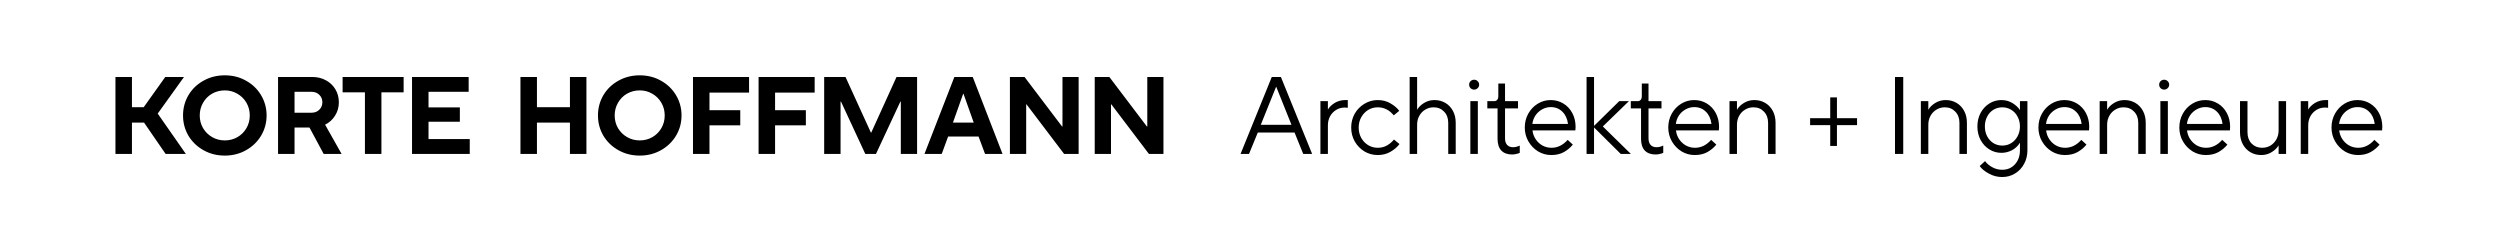
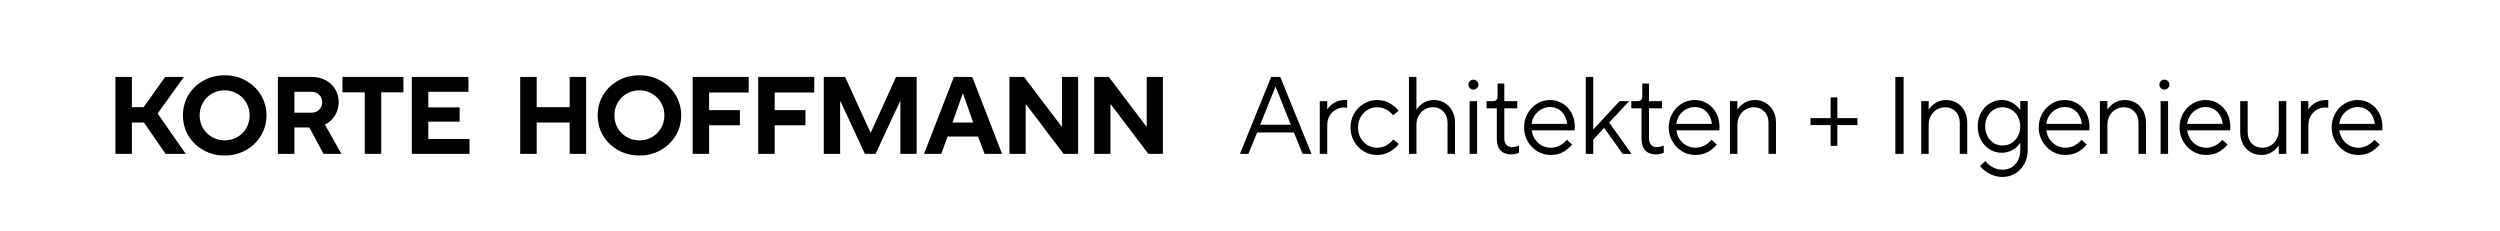
- <svg xmlns="http://www.w3.org/2000/svg" width="8185" height="756" fill="none" viewBox="0 0 8185 756">
-   <path fill="#000" d="M432 351h38.492l70.559-99h61.387L516.33 371.88 608.459 504h-66.204l-70.649-102.6H432V504h-54V252h54v99Z" />
-   <path fill="#000" d="M736.033 509.4c-25.68 0-48.96-5.88-69.84-17.64-20.88-11.76-37.32-27.6-49.32-47.52-11.76-20.16-17.64-42.24-17.64-66.24 0-24 5.88-46.08 17.64-66.24 12-20.16 28.44-36 49.32-47.52 20.88-11.76 44.16-17.64 69.84-17.64 25.68 0 48.84 5.88 69.48 17.64 20.88 11.52 37.32 27.36 49.32 47.52 12 20.16 18 42.24 18 66.24 0 24-6 46.08-18 66.24-12 19.92-28.44 35.76-49.32 47.52-20.88 11.76-44.04 17.64-69.48 17.64Zm0-49.68c15.12 0 28.92-3.6 41.4-10.8 12.48-7.2 22.32-17.04 29.52-29.52 7.2-12.48 10.8-26.28 10.8-41.4 0-15.12-3.6-28.92-10.8-41.4-7.2-12.48-17.04-22.32-29.52-29.52-12.48-7.44-26.28-11.16-41.4-11.16-15.12 0-29.04 3.6-41.76 10.8-12.48 7.2-22.32 17.16-29.52 29.88-7.2 12.48-10.8 26.28-10.8 41.4 0 15.12 3.6 28.92 10.8 41.4 7.44 12.48 17.4 22.32 29.88 29.52 12.48 7.2 26.28 10.8 41.4 10.8ZM1118.4 504h-58.68l-46.44-86.4h-48.958V504h-54V252h111.598c16.8 0 31.8 3.6 45 10.8 13.44 7.2 23.88 17.16 31.32 29.88 7.44 12.48 11.16 26.52 11.16 42.12 0 16.08-4.08 30.6-12.24 43.56-7.92 12.96-18.84 22.92-32.76 29.88l54 95.76ZM964.322 300.6V369h55.798c10.32 0 18.72-3.24 25.2-9.72 6.72-6.48 10.08-14.64 10.08-24.48s-3.36-18-10.08-24.48c-6.48-6.48-14.88-9.72-25.2-9.72h-55.798ZM1248.76 504h-54V302.4h-73.08V252h199.8v50.4h-72.72V504Zm289.22 0h-189V252h185.4v48.6h-131.4v51.12h102.6v46.8h-102.6v56.88h135V504Zm219.98 0h-54V252h54v99h108v-99h54v252h-54V401.4h-108V504Zm336.58 5.4c-25.68 0-48.96-5.88-69.84-17.64-20.88-11.76-37.32-27.6-49.32-47.52-11.76-20.16-17.64-42.24-17.64-66.24 0-24 5.88-46.08 17.64-66.24 12-20.16 28.44-36 49.32-47.52 20.88-11.76 44.16-17.64 69.84-17.64 25.68 0 48.84 5.88 69.48 17.64 20.88 11.52 37.32 27.36 49.32 47.52 12 20.16 18 42.24 18 66.24 0 24-6 46.08-18 66.24-12 19.92-28.44 35.76-49.32 47.52-20.88 11.76-44.04 17.64-69.48 17.64Zm0-49.68c15.12 0 28.92-3.6 41.4-10.8 12.48-7.2 22.32-17.04 29.52-29.52 7.2-12.48 10.8-26.28 10.8-41.4 0-15.12-3.6-28.92-10.8-41.4-7.2-12.48-17.04-22.32-29.52-29.52-12.48-7.44-26.28-11.16-41.4-11.16-15.12 0-29.04 3.6-41.76 10.8-12.48 7.2-22.32 17.16-29.52 29.88-7.2 12.48-10.8 26.28-10.8 41.4 0 15.12 3.6 28.92 10.8 41.4 7.44 12.48 17.4 22.32 29.88 29.52 12.48 7.2 26.28 10.8 41.4 10.8ZM2322.83 504h-54V252h183.6v51.12h-129.6v57.6h100.8v49.68h-100.8V504Zm214.76 0h-54V252h183.6v51.12h-129.6v57.6h100.8v49.68h-100.8V504Zm214.4 0h-53.64V252h69.84l83.16 182.16h1.08l82.8-182.16h67.32v252h-53.28V332.64h-1.44L2867.91 504h-34.92l-79.56-171.36h-1.44V504Zm331.22 0h-56.52l97.92-252h60.12l97.56 252h-57.24l-21.24-56.88h-99.72L3083.21 504Zm70.2-196.92-33.48 94.32h68.04l-33.48-94.32h-1.08ZM3359.73 504h-53.28V252h47.88l122.76 162h1.44V252h52.92v252h-47.52l-123.12-162.36h-1.08V504Zm277.69 0h-53.28V252h47.88l122.76 162h1.44V252h52.92v252h-47.52L3638.5 341.64h-1.08V504Zm451.86 0h-27.72l102.24-252h29.88l102.24 252h-29.16l-28.44-70.2h-120.24l-28.8 70.2Zm88.56-219.6-50.04 124.2h100.44l-49.68-124.2h-.72ZM4323.05 504V331.2h24.48v27h.36c4.56-7.92 11.88-15 21.96-21.24 10.32-6.24 21.96-9.36 34.92-9.36h7.92v25.2a71.19 71.19 0 0 0-10.08-.72c-10.08 0-19.32 2.52-27.72 7.56-8.4 5.04-15.12 12-20.16 20.88-4.8 8.88-7.2 18.84-7.2 29.88V504h-24.48Zm187.52 3.6c-15.6 0-30.12-3.96-43.56-11.88-13.2-8.16-23.76-19.08-31.68-32.76-7.68-13.68-11.52-28.8-11.52-45.36s3.84-31.68 11.52-45.36c7.92-13.68 18.48-24.48 31.68-32.4 13.44-8.16 27.96-12.24 43.56-12.24 15.84 0 29.76 3.6 41.76 10.8 12.24 6.96 21.84 15.12 28.8 24.48l-18 14.76c-14.16-17.52-31.68-26.28-52.56-26.28-11.28 0-21.72 2.88-31.32 8.64-9.36 5.76-16.92 13.8-22.68 24.12-5.52 10.08-8.28 21.24-8.28 33.48 0 12.24 2.76 23.52 8.28 33.84 5.76 10.08 13.32 18 22.68 23.76 9.6 5.76 20.04 8.64 31.32 8.64 11.76 0 22.08-2.64 30.96-7.92 8.88-5.28 16.32-11.64 22.32-19.08l18 14.76c-6.96 9.6-16.68 18-29.16 25.2-12.24 7.2-26.28 10.8-42.12 10.8Zm104.6-3.6V252h24.48v106.92h.36c4.56-8.16 11.88-15.36 21.96-21.6 10.32-6.48 21.84-9.72 34.56-9.72 13.2 0 25.08 3.12 35.64 9.36 10.56 6.24 18.84 15 24.84 26.28 6 11.28 9 24.24 9 38.88V504h-24.48V402.12c0-15.12-4.56-27.36-13.68-36.72-8.88-9.36-20.28-14.04-34.2-14.04-10.08 0-19.2 2.52-27.36 7.56-8.16 4.8-14.64 11.52-19.44 20.16-4.8 8.64-7.2 18.36-7.2 29.16V504h-24.48Zm223.25 0h-24.48V331.2h24.48V504Zm-12.24-210.6c-4.32 0-8.16-1.56-11.52-4.68-3.12-3.12-4.68-6.96-4.68-11.52s1.56-8.4 4.68-11.52c3.36-3.12 7.2-4.68 11.52-4.68 4.56 0 8.4 1.56 11.52 4.68 3.36 3.12 5.04 6.96 5.04 11.52s-1.68 8.4-5.04 11.52c-3.12 3.12-6.96 4.68-11.52 4.68Zm124.33 212.4c-15.12 0-26.88-4.32-35.28-12.96-8.16-8.88-12.24-21.72-12.24-38.52v-99.36h-33.48V331.2h21.96c4.32 0 7.68-1.32 10.08-3.96 2.64-2.88 3.96-7.08 3.96-12.6V273.6h21.96v57.6h42.48v23.76h-42.48v97.92c0 9.36 2.28 16.56 6.84 21.6 4.8 5.04 11.28 7.56 19.44 7.56 6.96 0 14.28-1.8 21.96-5.4v23.76c-2.88 1.44-6.6 2.64-11.16 3.6-4.56 1.2-9.24 1.8-14.04 1.8Zm128.4 1.8c-15.6 0-30-3.96-43.2-11.88-13.2-8.16-23.76-19.08-31.68-32.76-7.92-13.68-11.88-28.8-11.88-45.36 0-16.8 3.84-32.04 11.52-45.72s18-24.48 30.96-32.4c12.96-7.92 27.12-11.88 42.48-11.88 15.12 0 28.8 3.72 41.04 11.16 12.48 7.44 22.32 17.88 29.52 31.32 7.2 13.44 10.8 28.56 10.8 45.36 0 3.84-.24 7.68-.72 11.52h-140.4c1.2 10.56 4.68 20.16 10.44 28.8s13.08 15.48 21.96 20.52c9.12 5.04 19.08 7.56 29.88 7.56 19.92 0 37.56-8.64 52.92-25.92l16.92 15.48c-7.68 9.6-17.4 17.76-29.16 24.48-11.76 6.48-25.56 9.72-41.4 9.72Zm54.72-101.88c-2.16-16.8-8.28-30.12-18.36-39.96-10.08-10.08-22.8-15.12-38.16-15.12-10.08 0-19.56 2.52-28.44 7.56-8.64 4.8-15.84 11.4-21.6 19.8-5.52 8.4-8.88 17.64-10.08 27.72h116.64Zm114.05 8.28 91.8 90h-33.12l-87.48-86.76V504h-24.48V252h24.48v160.2l82.44-81H5333l-85.32 82.8Zm172.59 91.8c-15.12 0-26.88-4.32-35.28-12.96-8.16-8.88-12.24-21.72-12.24-38.52v-99.36h-33.48V331.2h21.96c4.32 0 7.68-1.32 10.08-3.96 2.64-2.88 3.96-7.08 3.96-12.6V273.6h21.96v57.6h42.48v23.76h-42.48v97.92c0 9.36 2.28 16.56 6.84 21.6 4.8 5.04 11.28 7.56 19.44 7.56 6.96 0 14.28-1.8 21.96-5.4v23.76c-2.88 1.44-6.6 2.64-11.16 3.6-4.56 1.2-9.24 1.8-14.04 1.8Zm128.39 1.8c-15.6 0-30-3.96-43.2-11.88-13.2-8.16-23.76-19.08-31.68-32.76-7.92-13.68-11.88-28.8-11.88-45.36 0-16.8 3.84-32.04 11.52-45.72s18-24.48 30.96-32.4c12.96-7.92 27.12-11.88 42.48-11.88 15.12 0 28.8 3.72 41.04 11.16 12.48 7.44 22.32 17.88 29.52 31.32 7.2 13.44 10.8 28.56 10.8 45.36 0 3.84-.24 7.68-.72 11.52h-140.4c1.2 10.56 4.68 20.16 10.44 28.8s13.08 15.48 21.96 20.52c9.12 5.04 19.08 7.56 29.88 7.56 19.92 0 37.56-8.64 52.92-25.92l16.92 15.48c-7.68 9.6-17.4 17.76-29.16 24.48-11.76 6.48-25.56 9.72-41.4 9.72Zm54.72-101.88c-2.16-16.8-8.28-30.12-18.36-39.96-10.08-10.08-22.8-15.12-38.16-15.12-10.08 0-19.56 2.52-28.44 7.56-8.64 4.8-15.84 11.4-21.6 19.8-5.52 8.4-8.88 17.64-10.08 27.72h116.64Zm58.98 98.28V331.2h24.48v27.72h.36c4.56-8.16 11.88-15.36 21.96-21.6 10.32-6.48 21.84-9.72 34.56-9.72 13.2 0 25.08 3.12 35.64 9.36 10.56 6.24 18.84 15 24.84 26.28 6 11.28 9 24.24 9 38.88V504h-24.48V402.12c0-15.12-4.56-27.36-13.68-36.72-8.88-9.36-20.28-14.04-34.2-14.04-10.08 0-19.2 2.52-27.36 7.56-8.16 4.8-14.64 11.52-19.44 20.16-4.8 8.64-7.2 18.36-7.2 29.16V504h-24.48Zm351.78-26.28h-21.96v-68.04h-65.88V387h65.88v-68.04h21.96V387h65.88v22.68h-65.88v68.04ZM6231.21 504h-27V252h27v252Zm57.64 0V331.2h24.48v27.72h.36c4.56-8.16 11.88-15.36 21.96-21.6 10.32-6.48 21.84-9.72 34.56-9.72 13.2 0 25.08 3.12 35.64 9.36 10.56 6.24 18.84 15 24.84 26.28 6 11.28 9 24.24 9 38.88V504h-24.48V402.12c0-15.12-4.56-27.36-13.68-36.72-8.88-9.36-20.28-14.04-34.2-14.04-10.08 0-19.2 2.52-27.36 7.56-8.16 4.8-14.64 11.52-19.44 20.16-4.8 8.64-7.2 18.36-7.2 29.16V504h-24.48Zm266.13 75.6c-15.6 0-30.24-3.84-43.92-11.52-13.68-7.44-23.52-15.6-29.52-24.48l17.64-16.2c4.56 6.96 12 13.44 22.32 19.44 10.56 6 21.72 9 33.48 9 17.28 0 31.32-6 42.12-18 10.8-12 16.2-27.36 16.2-46.08v-24.12h-.36c-6 10.08-14.52 18.12-25.56 24.12-11.04 5.76-22.68 8.64-34.92 8.64-14.16 0-27.24-3.72-39.24-11.16-12-7.44-21.6-17.76-28.8-30.96-6.96-13.2-10.44-27.96-10.44-44.28s3.48-31.08 10.44-44.28c7.2-13.2 16.8-23.52 28.8-30.96 12-7.44 25.08-11.16 39.24-11.16 13.68 0 25.92 3.36 36.72 10.08 10.8 6.72 18.72 14.16 23.76 22.32h.36v-28.8h24.48v160.56c0 16.56-3.6 31.44-10.8 44.64-7.2 13.44-17.16 24-29.88 31.68-12.48 7.68-26.52 11.52-42.12 11.52Zm.36-102.96c10.8 0 20.52-2.64 29.16-7.92 8.88-5.52 15.84-12.96 20.88-22.32 5.28-9.6 7.92-20.4 7.92-32.4s-2.64-22.8-7.92-32.4c-5.04-9.6-12-17.04-20.88-22.32-8.64-5.28-18.36-7.92-29.16-7.92-10.32 0-19.92 2.64-28.8 7.92-8.64 5.28-15.48 12.72-20.52 22.32-5.04 9.6-7.56 20.4-7.56 32.4s2.52 22.8 7.56 32.4c5.04 9.36 11.88 16.8 20.52 22.32 8.88 5.28 18.48 7.92 28.8 7.92Zm205.23 30.96c-15.6 0-30-3.96-43.2-11.88-13.2-8.16-23.76-19.08-31.68-32.76-7.92-13.68-11.88-28.8-11.88-45.36 0-16.8 3.84-32.04 11.52-45.72s18-24.48 30.96-32.4c12.96-7.92 27.12-11.88 42.48-11.88 15.12 0 28.8 3.72 41.04 11.16 12.48 7.44 22.32 17.88 29.52 31.32 7.2 13.44 10.8 28.56 10.8 45.36 0 3.84-.24 7.68-.72 11.52h-140.4c1.2 10.56 4.68 20.16 10.44 28.8s13.08 15.48 21.96 20.52c9.12 5.04 19.08 7.56 29.88 7.56 19.92 0 37.56-8.64 52.92-25.92l16.92 15.48c-7.68 9.6-17.4 17.76-29.16 24.48-11.76 6.48-25.56 9.72-41.4 9.72Zm54.72-101.88c-2.16-16.8-8.28-30.12-18.36-39.96-10.08-10.08-22.8-15.12-38.16-15.12-10.08 0-19.56 2.52-28.44 7.56-8.64 4.8-15.84 11.4-21.6 19.8-5.52 8.4-8.88 17.64-10.08 27.72h116.64Zm58.98 98.28V331.2h24.48v27.72h.36c4.56-8.16 11.88-15.36 21.96-21.6 10.32-6.48 21.84-9.72 34.56-9.72 13.2 0 25.08 3.12 35.64 9.36 10.56 6.24 18.84 15 24.84 26.28 6 11.28 9 24.24 9 38.88V504h-24.48V402.12c0-15.12-4.56-27.36-13.68-36.72-8.88-9.36-20.28-14.04-34.2-14.04-10.08 0-19.2 2.52-27.36 7.56-8.16 4.8-14.64 11.52-19.44 20.16-4.8 8.64-7.2 18.36-7.2 29.16V504h-24.48Zm223.29 0h-24.48V331.2h24.48V504Zm-12.24-210.6c-4.32 0-8.16-1.56-11.52-4.68-3.12-3.12-4.68-6.96-4.68-11.52s1.56-8.4 4.68-11.52c3.36-3.12 7.2-4.68 11.52-4.68 4.56 0 8.4 1.56 11.52 4.68 3.36 3.12 5.04 6.96 5.04 11.52s-1.68 8.4-5.04 11.52c-3.12 3.12-6.96 4.68-11.52 4.68Zm136.57 214.2c-15.6 0-30-3.96-43.2-11.88-13.2-8.16-23.76-19.08-31.68-32.76-7.92-13.68-11.88-28.8-11.88-45.36 0-16.8 3.84-32.04 11.52-45.72s18-24.48 30.96-32.4c12.96-7.92 27.12-11.88 42.48-11.88 15.12 0 28.8 3.72 41.04 11.16 12.48 7.44 22.32 17.88 29.52 31.32 7.2 13.44 10.8 28.56 10.8 45.36 0 3.84-.24 7.68-.72 11.52h-140.4c1.2 10.56 4.68 20.16 10.44 28.8s13.08 15.48 21.96 20.52c9.12 5.04 19.08 7.56 29.88 7.56 19.92 0 37.56-8.64 52.92-25.92l16.92 15.48c-7.68 9.6-17.4 17.76-29.16 24.48-11.76 6.48-25.56 9.72-41.4 9.72Zm54.72-101.88c-2.16-16.8-8.28-30.12-18.36-39.96-10.08-10.08-22.8-15.12-38.16-15.12-10.08 0-19.56 2.52-28.44 7.56-8.64 4.8-15.84 11.4-21.6 19.8-5.52 8.4-8.88 17.64-10.08 27.72h116.64Zm126.66 101.88c-13.2 0-25.08-3.12-35.64-9.36-10.56-6.24-18.84-15-24.84-26.28-6-11.28-9-24.24-9-38.88V331.2h24.48v101.88c0 15.12 4.44 27.36 13.32 36.72 9.12 9.36 20.64 14.04 34.56 14.04 10.08 0 19.2-2.4 27.36-7.2 8.16-5.04 14.64-11.88 19.44-20.52 4.8-8.64 7.2-18.36 7.2-29.16V331.2h24.48V504h-24.48v-27.72h-.36c-4.32 7.92-11.64 15.12-21.96 21.6-10.08 6.48-21.6 9.72-34.56 9.72Zm129.33-3.6V331.2h24.48v27h.36c4.56-7.92 11.88-15 21.96-21.24 10.32-6.24 21.96-9.36 34.92-9.36h7.92v25.2a71.19 71.19 0 0 0-10.08-.72c-10.08 0-19.32 2.52-27.72 7.56-8.4 5.04-15.12 12-20.16 20.88-4.8 8.88-7.2 18.84-7.2 29.88V504h-24.48Zm187.52 3.6c-15.6 0-30-3.96-43.2-11.88-13.2-8.16-23.76-19.08-31.68-32.76-7.92-13.68-11.88-28.8-11.88-45.36 0-16.8 3.84-32.04 11.52-45.72s18-24.48 30.96-32.4c12.96-7.92 27.12-11.88 42.48-11.88 15.12 0 28.8 3.72 41.04 11.16 12.48 7.44 22.32 17.88 29.52 31.32 7.2 13.44 10.8 28.56 10.8 45.36 0 3.84-.24 7.68-.72 11.52h-140.4c1.2 10.56 4.68 20.16 10.44 28.8s13.08 15.48 21.96 20.52c9.12 5.04 19.08 7.56 29.88 7.56 19.92 0 37.56-8.64 52.92-25.92l16.92 15.48c-7.68 9.6-17.4 17.76-29.16 24.48-11.76 6.48-25.56 9.72-41.4 9.72Zm54.72-101.88c-2.16-16.8-8.28-30.12-18.36-39.96-10.08-10.08-22.8-15.12-38.16-15.12-10.08 0-19.56 2.52-28.44 7.56-8.64 4.8-15.84 11.4-21.6 19.8-5.52 8.4-8.88 17.64-10.08 27.72h116.64Z" />
+ <svg xmlns="http://www.w3.org/2000/svg" width="8189" height="756" fill="none" viewBox="0 0 8189 756">
+   <path fill="#000" d="M432 351h38.492l70.559-99h61.387L516.33 371.88 608.459 504h-66.204l-70.65-102.601H432V504h-54V252h54v99Z" />
+   <path fill="#000" d="M736.033 509.4c-25.68 0-48.96-5.88-69.84-17.64-20.88-11.76-37.32-27.6-49.32-47.52-11.76-20.16-17.64-42.24-17.64-66.24 0-24 5.88-46.08 17.64-66.24 12-20.16 28.44-36 49.32-47.52 20.88-11.76 44.16-17.64 69.84-17.64 25.68 0 48.84 5.88 69.48 17.64 20.88 11.52 37.32 27.36 49.32 47.52 12 20.16 18 42.24 18 66.24 0 24-6 46.08-18 66.24-12 19.92-28.44 35.76-49.32 47.52-20.88 11.76-44.04 17.64-69.48 17.64Zm0-49.68c15.12 0 28.92-3.6 41.4-10.8 12.48-7.2 22.32-17.04 29.52-29.52 7.2-12.48 10.8-26.28 10.8-41.4 0-15.12-3.6-28.92-10.8-41.4-7.2-12.48-17.04-22.32-29.52-29.52-12.48-7.44-26.28-11.16-41.4-11.16-15.12 0-29.04 3.6-41.76 10.8-12.48 7.2-22.32 17.16-29.52 29.88-7.2 12.48-10.8 26.28-10.8 41.4 0 15.12 3.6 28.92 10.8 41.4 7.44 12.48 17.4 22.32 29.88 29.52 12.48 7.2 26.28 10.8 41.4 10.8ZM1118.4 504h-58.68l-46.44-86.4h-48.958V504h-54V252h111.598c16.8 0 31.8 3.6 45 10.8 13.44 7.2 23.88 17.16 31.32 29.88 7.44 12.48 11.16 26.52 11.16 42.12 0 16.08-4.08 30.6-12.24 43.56-7.92 12.96-18.84 22.92-32.76 29.88l54 95.76ZM964.322 300.6V369h55.798c10.32 0 18.72-3.24 25.2-9.72 6.72-6.48 10.08-14.64 10.08-24.48s-3.36-18-10.08-24.48c-6.48-6.48-14.88-9.72-25.2-9.72h-55.798ZM1248.76 504h-54V302.4h-73.08V252h199.8v50.4h-72.72V504Zm289.22 0h-189V252h185.4v48.6h-131.4v51.12h102.6v46.8h-102.6v56.88h135V504Zm219.98 0h-54V252h54v99h108v-99h54v252h-54V401.4h-108V504Zm336.58 5.4c-25.68 0-48.96-5.88-69.84-17.64-20.88-11.76-37.32-27.6-49.32-47.52-11.76-20.16-17.64-42.24-17.64-66.24 0-24 5.88-46.08 17.64-66.24 12-20.16 28.44-36 49.32-47.52 20.88-11.76 44.16-17.64 69.84-17.64 25.68 0 48.84 5.88 69.48 17.64 20.88 11.52 37.32 27.36 49.32 47.52 12 20.16 18 42.24 18 66.24 0 24-6 46.08-18 66.24-12 19.92-28.44 35.76-49.32 47.52-20.88 11.76-44.04 17.64-69.48 17.64Zm0-49.68c15.12 0 28.92-3.6 41.4-10.8 12.48-7.2 22.32-17.04 29.52-29.52 7.2-12.48 10.8-26.28 10.8-41.4 0-15.12-3.6-28.92-10.8-41.4-7.2-12.48-17.04-22.32-29.52-29.52-12.48-7.44-26.28-11.16-41.4-11.16-15.12 0-29.04 3.6-41.76 10.8-12.48 7.2-22.32 17.16-29.52 29.88-7.2 12.48-10.8 26.28-10.8 41.4 0 15.12 3.6 28.92 10.8 41.4 7.44 12.48 17.4 22.32 29.88 29.52 12.48 7.2 26.28 10.8 41.4 10.8ZM2322.83 504h-54V252h183.6v51.12h-129.6v57.6h100.8v49.68h-100.8V504Zm214.76 0h-54V252h183.6v51.12h-129.6v57.6h100.8v49.68h-100.8V504Zm214.4 0h-53.64V252h69.84l83.16 182.16h1.08l82.8-182.16h67.32v252h-53.28V332.64h-1.44L2867.91 504h-34.92l-79.56-171.36h-1.44V504Zm331.22 0h-56.52l97.92-252h60.12l97.56 252h-57.24l-21.24-56.88h-99.72L3083.21 504Zm70.2-196.92-33.48 94.32h68.04l-33.48-94.32h-1.08ZM3359.73 504h-53.28V252h47.88l122.76 162h1.44V252h52.92v252h-47.52l-123.12-162.36h-1.08V504Zm277.69 0h-53.28V252h47.88l122.76 162h1.44V252h52.92v252h-47.52L3638.5 341.64h-1.08V504Zm451.86 0h-27.72l102.24-252h29.88l102.24 252h-29.16l-28.44-70.2h-120.24l-28.8 70.2Zm88.56-219.6-50.04 124.2h100.44l-49.68-124.2h-.72ZM4323.05 504V331.2h24.48v27h.36c4.56-7.92 11.88-15 21.96-21.24 10.32-6.24 21.96-9.36 34.92-9.36h7.92v25.2a71.19 71.19 0 0 0-10.08-.72c-10.08 0-19.32 2.52-27.72 7.56-8.4 5.04-15.12 12-20.16 20.88-4.8 8.88-7.2 18.84-7.2 29.88V504h-24.48Zm187.52 3.6c-15.6 0-30.12-3.96-43.56-11.88-13.2-8.16-23.76-19.08-31.68-32.76-7.68-13.68-11.52-28.8-11.52-45.36s3.84-31.68 11.52-45.36c7.92-13.68 18.48-24.48 31.68-32.4 13.44-8.16 27.96-12.24 43.56-12.24 15.84 0 29.76 3.6 41.76 10.8 12.24 6.96 21.84 15.12 28.8 24.48l-18 14.76c-14.16-17.52-31.68-26.28-52.56-26.28-11.28 0-21.72 2.88-31.32 8.64-9.36 5.76-16.92 13.8-22.68 24.12-5.52 10.08-8.28 21.24-8.28 33.48 0 12.24 2.76 23.52 8.28 33.84 5.76 10.08 13.32 18 22.68 23.76 9.6 5.76 20.04 8.64 31.32 8.64 11.76 0 22.08-2.64 30.96-7.92 8.88-5.28 16.32-11.64 22.32-19.08l18 14.76c-6.96 9.6-16.68 18-29.16 25.2-12.24 7.2-26.28 10.8-42.12 10.8Zm104.6-3.6V252h24.48v106.92h.36c4.56-8.16 11.88-15.36 21.96-21.6 10.32-6.48 21.84-9.72 34.56-9.72 13.2 0 25.08 3.12 35.64 9.36 10.56 6.24 18.84 15 24.84 26.28 6 11.28 9 24.24 9 38.88V504h-24.48V402.12c0-15.12-4.56-27.36-13.68-36.72-8.88-9.36-20.28-14.04-34.2-14.04-10.08 0-19.2 2.52-27.36 7.56-8.16 4.8-14.64 11.52-19.44 20.16-4.8 8.64-7.2 18.36-7.2 29.16V504h-24.48Zm223.25 0h-24.48V331.2h24.48V504Zm-12.24-210.6c-4.32 0-8.16-1.56-11.52-4.68-3.12-3.12-4.68-6.96-4.68-11.52s1.56-8.4 4.68-11.52c3.36-3.12 7.2-4.68 11.52-4.68 4.56 0 8.4 1.56 11.52 4.68 3.36 3.12 5.04 6.96 5.04 11.52s-1.68 8.4-5.04 11.52c-3.12 3.12-6.96 4.68-11.52 4.68Zm124.33 212.4c-15.12 0-26.88-4.32-35.28-12.96-8.16-8.88-12.24-21.72-12.24-38.52v-99.36h-33.48V331.2h21.96c4.32 0 7.68-1.32 10.08-3.96 2.64-2.88 3.96-7.08 3.96-12.6V273.6h21.96v57.6h42.48v23.76h-42.48v97.92c0 9.36 2.28 16.56 6.84 21.6 4.8 5.04 11.28 7.56 19.44 7.56 6.96 0 14.28-1.8 21.96-5.4v23.76c-2.88 1.44-6.6 2.64-11.16 3.6-4.56 1.2-9.24 1.8-14.04 1.8Zm128.4 1.8c-15.6 0-30-3.96-43.2-11.88-13.2-8.16-23.76-19.08-31.68-32.76-7.92-13.68-11.88-28.8-11.88-45.36 0-16.8 3.84-32.04 11.52-45.72s18-24.48 30.96-32.4c12.96-7.92 27.12-11.88 42.48-11.88 15.12 0 28.8 3.72 41.04 11.16 12.48 7.44 22.32 17.88 29.52 31.32 7.2 13.44 10.8 28.56 10.8 45.36 0 3.84-.24 7.68-.72 11.52h-140.4c1.2 10.56 4.68 20.16 10.44 28.8s13.08 15.48 21.96 20.52c9.12 5.04 19.08 7.56 29.88 7.56 19.92 0 37.56-8.64 52.92-25.92l16.92 15.48c-7.68 9.6-17.4 17.76-29.16 24.48-11.76 6.48-25.56 9.72-41.4 9.72Zm54.72-101.88c-2.16-16.8-8.28-30.12-18.36-39.96-10.08-10.08-22.8-15.12-38.16-15.12-10.08 0-19.56 2.52-28.44 7.56-8.64 4.8-15.84 11.4-21.6 19.8-5.52 8.4-8.88 17.64-10.08 27.72h116.64Zm85.25 98.28h-24.48V252h24.48v172.08l86.4-92.88h31.32l-65.52 70.2 73.08 102.6h-28.8l-60.84-85.32-35.64 38.52V504Zm205.61 1.8c-15.12 0-26.88-4.32-35.28-12.96-8.16-8.88-12.24-21.72-12.24-38.52v-99.36h-33.48V331.2h21.96c4.32 0 7.68-1.32 10.08-3.96 2.64-2.88 3.96-7.08 3.96-12.6V273.6h21.96v57.6h42.48v23.76h-42.48v97.92c0 9.36 2.28 16.56 6.84 21.6 4.8 5.04 11.28 7.56 19.44 7.56 6.96 0 14.28-1.8 21.96-5.4v23.76c-2.88 1.44-6.6 2.64-11.16 3.6-4.56 1.2-9.24 1.8-14.04 1.8Zm128.39 1.8c-15.6 0-30-3.96-43.2-11.88-13.2-8.16-23.76-19.08-31.68-32.76-7.92-13.68-11.88-28.8-11.88-45.36 0-16.8 3.84-32.04 11.52-45.72s18-24.48 30.96-32.4c12.96-7.92 27.12-11.88 42.48-11.88 15.12 0 28.8 3.72 41.04 11.16 12.48 7.44 22.32 17.88 29.52 31.32 7.2 13.44 10.8 28.56 10.8 45.36 0 3.84-.24 7.68-.72 11.52h-140.4c1.2 10.56 4.68 20.16 10.44 28.8s13.08 15.48 21.96 20.52c9.12 5.04 19.08 7.56 29.88 7.56 19.92 0 37.56-8.64 52.92-25.92l16.92 15.48c-7.68 9.6-17.4 17.76-29.16 24.48-11.76 6.48-25.56 9.72-41.4 9.72Zm54.72-101.88c-2.16-16.8-8.28-30.12-18.36-39.96-10.08-10.08-22.8-15.12-38.16-15.12-10.08 0-19.56 2.52-28.44 7.56-8.64 4.8-15.84 11.4-21.6 19.8-5.52 8.4-8.88 17.64-10.08 27.72h116.64Zm58.98 98.28V331.2h24.48v27.72h.36c4.56-8.16 11.88-15.36 21.96-21.6 10.32-6.48 21.84-9.72 34.56-9.72 13.2 0 25.08 3.12 35.64 9.36 10.56 6.24 18.84 15 24.84 26.28 6 11.28 9 24.24 9 38.88V504h-24.48V402.12c0-15.12-4.56-27.36-13.68-36.72-8.88-9.36-20.28-14.04-34.2-14.04-10.08 0-19.2 2.52-27.36 7.56-8.16 4.8-14.64 11.52-19.44 20.16-4.8 8.64-7.2 18.36-7.2 29.16V504h-24.48Zm351.78-26.28h-21.96v-68.04h-65.88V387h65.88v-68.04h21.96V387h65.88v22.68h-65.88v68.04ZM6235.43 504h-27V252h27v252Zm57.64 0V331.2h24.47v27.72h.37c4.56-8.16 11.88-15.36 21.96-21.6 10.32-6.48 21.84-9.72 34.56-9.72 13.2 0 25.08 3.12 35.64 9.36 10.56 6.24 18.84 15 24.84 26.28 6 11.28 9 24.24 9 38.88V504h-24.48V402.12c0-15.12-4.56-27.36-13.68-36.72-8.88-9.36-20.28-14.04-34.2-14.04-10.08 0-19.2 2.52-27.36 7.56-8.16 4.8-14.64 11.52-19.44 20.16-4.8 8.64-7.21 18.36-7.21 29.16V504h-24.47Zm266.13 75.6c-15.6 0-30.24-3.84-43.92-11.52-13.68-7.44-23.52-15.6-29.52-24.48l17.64-16.2c4.56 6.96 12 13.44 22.32 19.44 10.56 6 21.72 9 33.48 9 17.28 0 31.32-6 42.12-18 10.8-12 16.2-27.36 16.2-46.08v-24.12h-.36c-6 10.08-14.52 18.12-25.56 24.12-11.04 5.76-22.68 8.64-34.92 8.64-14.16 0-27.24-3.72-39.24-11.16-12-7.44-21.6-17.76-28.8-30.96-6.96-13.2-10.44-27.96-10.44-44.28s3.48-31.08 10.44-44.28c7.2-13.2 16.8-23.52 28.8-30.96 12-7.44 25.08-11.16 39.24-11.16 13.68 0 25.92 3.36 36.72 10.08 10.8 6.72 18.72 14.16 23.76 22.32h.36v-28.8H6642v160.56c0 16.56-3.6 31.44-10.8 44.64-7.2 13.44-17.16 24-29.88 31.68-12.48 7.68-26.52 11.52-42.12 11.52Zm.36-102.96c10.8 0 20.52-2.64 29.16-7.92 8.88-5.52 15.84-12.96 20.88-22.32 5.28-9.6 7.92-20.4 7.92-32.4s-2.64-22.8-7.92-32.4c-5.04-9.6-12-17.04-20.88-22.32-8.64-5.28-18.36-7.92-29.16-7.92-10.32 0-19.92 2.64-28.8 7.92-8.64 5.28-15.48 12.72-20.52 22.32-5.04 9.6-7.56 20.4-7.56 32.4s2.52 22.8 7.56 32.4c5.04 9.36 11.88 16.8 20.52 22.32 8.88 5.28 18.48 7.92 28.8 7.92Zm205.23 30.96c-15.6 0-30-3.96-43.2-11.88-13.2-8.16-23.76-19.08-31.68-32.76-7.92-13.68-11.88-28.8-11.88-45.36 0-16.8 3.84-32.04 11.52-45.72s18-24.48 30.96-32.4c12.96-7.92 27.12-11.88 42.48-11.88 15.12 0 28.8 3.72 41.04 11.16 12.48 7.44 22.32 17.88 29.52 31.32 7.2 13.44 10.8 28.56 10.8 45.36 0 3.84-.24 7.68-.72 11.52h-140.4c1.2 10.56 4.68 20.16 10.44 28.8s13.08 15.48 21.96 20.52c9.12 5.04 19.08 7.56 29.88 7.56 19.92 0 37.56-8.64 52.92-25.92l16.92 15.48c-7.68 9.6-17.4 17.76-29.16 24.48-11.76 6.48-25.56 9.72-41.4 9.72Zm54.72-101.88c-2.16-16.8-8.28-30.12-18.36-39.96-10.08-10.08-22.8-15.12-38.16-15.12-10.08 0-19.56 2.52-28.44 7.56-8.64 4.8-15.84 11.4-21.6 19.8-5.52 8.4-8.88 17.64-10.08 27.72h116.64Zm58.98 98.28V331.2h24.48v27.72h.36c4.56-8.16 11.88-15.36 21.96-21.6 10.32-6.48 21.84-9.72 34.56-9.72 13.2 0 25.08 3.12 35.64 9.36 10.56 6.24 18.84 15 24.84 26.28 6 11.28 9 24.24 9 38.88V504h-24.48V402.12c0-15.12-4.56-27.36-13.68-36.72-8.88-9.36-20.28-14.04-34.2-14.04-10.08 0-19.2 2.52-27.36 7.56-8.16 4.8-14.64 11.52-19.44 20.16-4.8 8.64-7.2 18.36-7.2 29.16V504h-24.48Zm223.29 0h-24.48V331.2h24.48V504Zm-12.24-210.6c-4.32 0-8.16-1.56-11.52-4.68-3.12-3.12-4.68-6.96-4.68-11.52s1.56-8.4 4.68-11.52c3.36-3.12 7.2-4.68 11.52-4.68 4.56 0 8.4 1.56 11.52 4.68 3.36 3.12 5.04 6.96 5.04 11.52s-1.68 8.4-5.04 11.52c-3.12 3.12-6.96 4.68-11.52 4.68Zm136.57 214.2c-15.6 0-30-3.96-43.2-11.88-13.2-8.16-23.76-19.08-31.68-32.76-7.92-13.68-11.88-28.8-11.88-45.36 0-16.8 3.84-32.04 11.52-45.72s18-24.48 30.96-32.4c12.96-7.92 27.12-11.88 42.48-11.88 15.12 0 28.8 3.72 41.04 11.16 12.48 7.44 22.32 17.88 29.52 31.32 7.2 13.44 10.8 28.56 10.8 45.36 0 3.84-.24 7.68-.72 11.52h-140.4c1.2 10.56 4.68 20.16 10.44 28.8s13.08 15.48 21.96 20.52c9.12 5.04 19.08 7.56 29.88 7.56 19.92 0 37.56-8.64 52.92-25.92l16.92 15.48c-7.68 9.6-17.4 17.76-29.16 24.48-11.76 6.48-25.56 9.72-41.4 9.72Zm54.72-101.88c-2.16-16.8-8.28-30.12-18.36-39.96-10.08-10.08-22.8-15.12-38.16-15.12-10.08 0-19.56 2.52-28.44 7.56-8.64 4.8-15.84 11.4-21.6 19.8-5.52 8.4-8.88 17.64-10.08 27.72h116.64Zm126.66 101.88c-13.2 0-25.08-3.12-35.64-9.36-10.56-6.24-18.84-15-24.84-26.28-6-11.28-9-24.24-9-38.88V331.2h24.48v101.88c0 15.12 4.44 27.36 13.32 36.72 9.12 9.36 20.64 14.04 34.56 14.04 10.08 0 19.2-2.4 27.36-7.2 8.16-5.04 14.64-11.88 19.44-20.52 4.8-8.64 7.2-18.36 7.2-29.16V331.2h24.48V504h-24.48v-27.72h-.36c-4.32 7.92-11.64 15.12-21.96 21.6-10.08 6.48-21.6 9.72-34.56 9.72Zm129.33-3.6V331.2h24.48v27h.36c4.56-7.92 11.88-15 21.96-21.24 10.32-6.24 21.96-9.36 34.92-9.36h7.92v25.2a71.19 71.19 0 0 0-10.08-.72c-10.08 0-19.32 2.52-27.72 7.56-8.4 5.04-15.12 12-20.16 20.88-4.8 8.88-7.2 18.84-7.2 29.88V504h-24.48Zm187.52 3.6c-15.6 0-30-3.96-43.2-11.88-13.2-8.16-23.76-19.08-31.68-32.76-7.92-13.68-11.88-28.8-11.88-45.36 0-16.8 3.84-32.04 11.52-45.72s18-24.48 30.96-32.4c12.96-7.92 27.12-11.88 42.48-11.88 15.12 0 28.8 3.72 41.04 11.16 12.48 7.44 22.32 17.88 29.52 31.32 7.2 13.44 10.8 28.56 10.8 45.36 0 3.84-.24 7.68-.72 11.52h-140.4c1.2 10.56 4.68 20.16 10.44 28.8s13.08 15.48 21.96 20.52c9.12 5.04 19.08 7.56 29.88 7.56 19.92 0 37.56-8.64 52.92-25.92l16.92 15.48c-7.68 9.6-17.4 17.76-29.16 24.48-11.76 6.48-25.56 9.72-41.4 9.72Zm54.72-101.88c-2.16-16.8-8.28-30.12-18.36-39.96-10.08-10.08-22.8-15.12-38.16-15.12-10.08 0-19.56 2.52-28.44 7.56-8.64 4.8-15.84 11.4-21.6 19.8-5.52 8.4-8.88 17.64-10.08 27.72h116.64Z" />
</svg>
